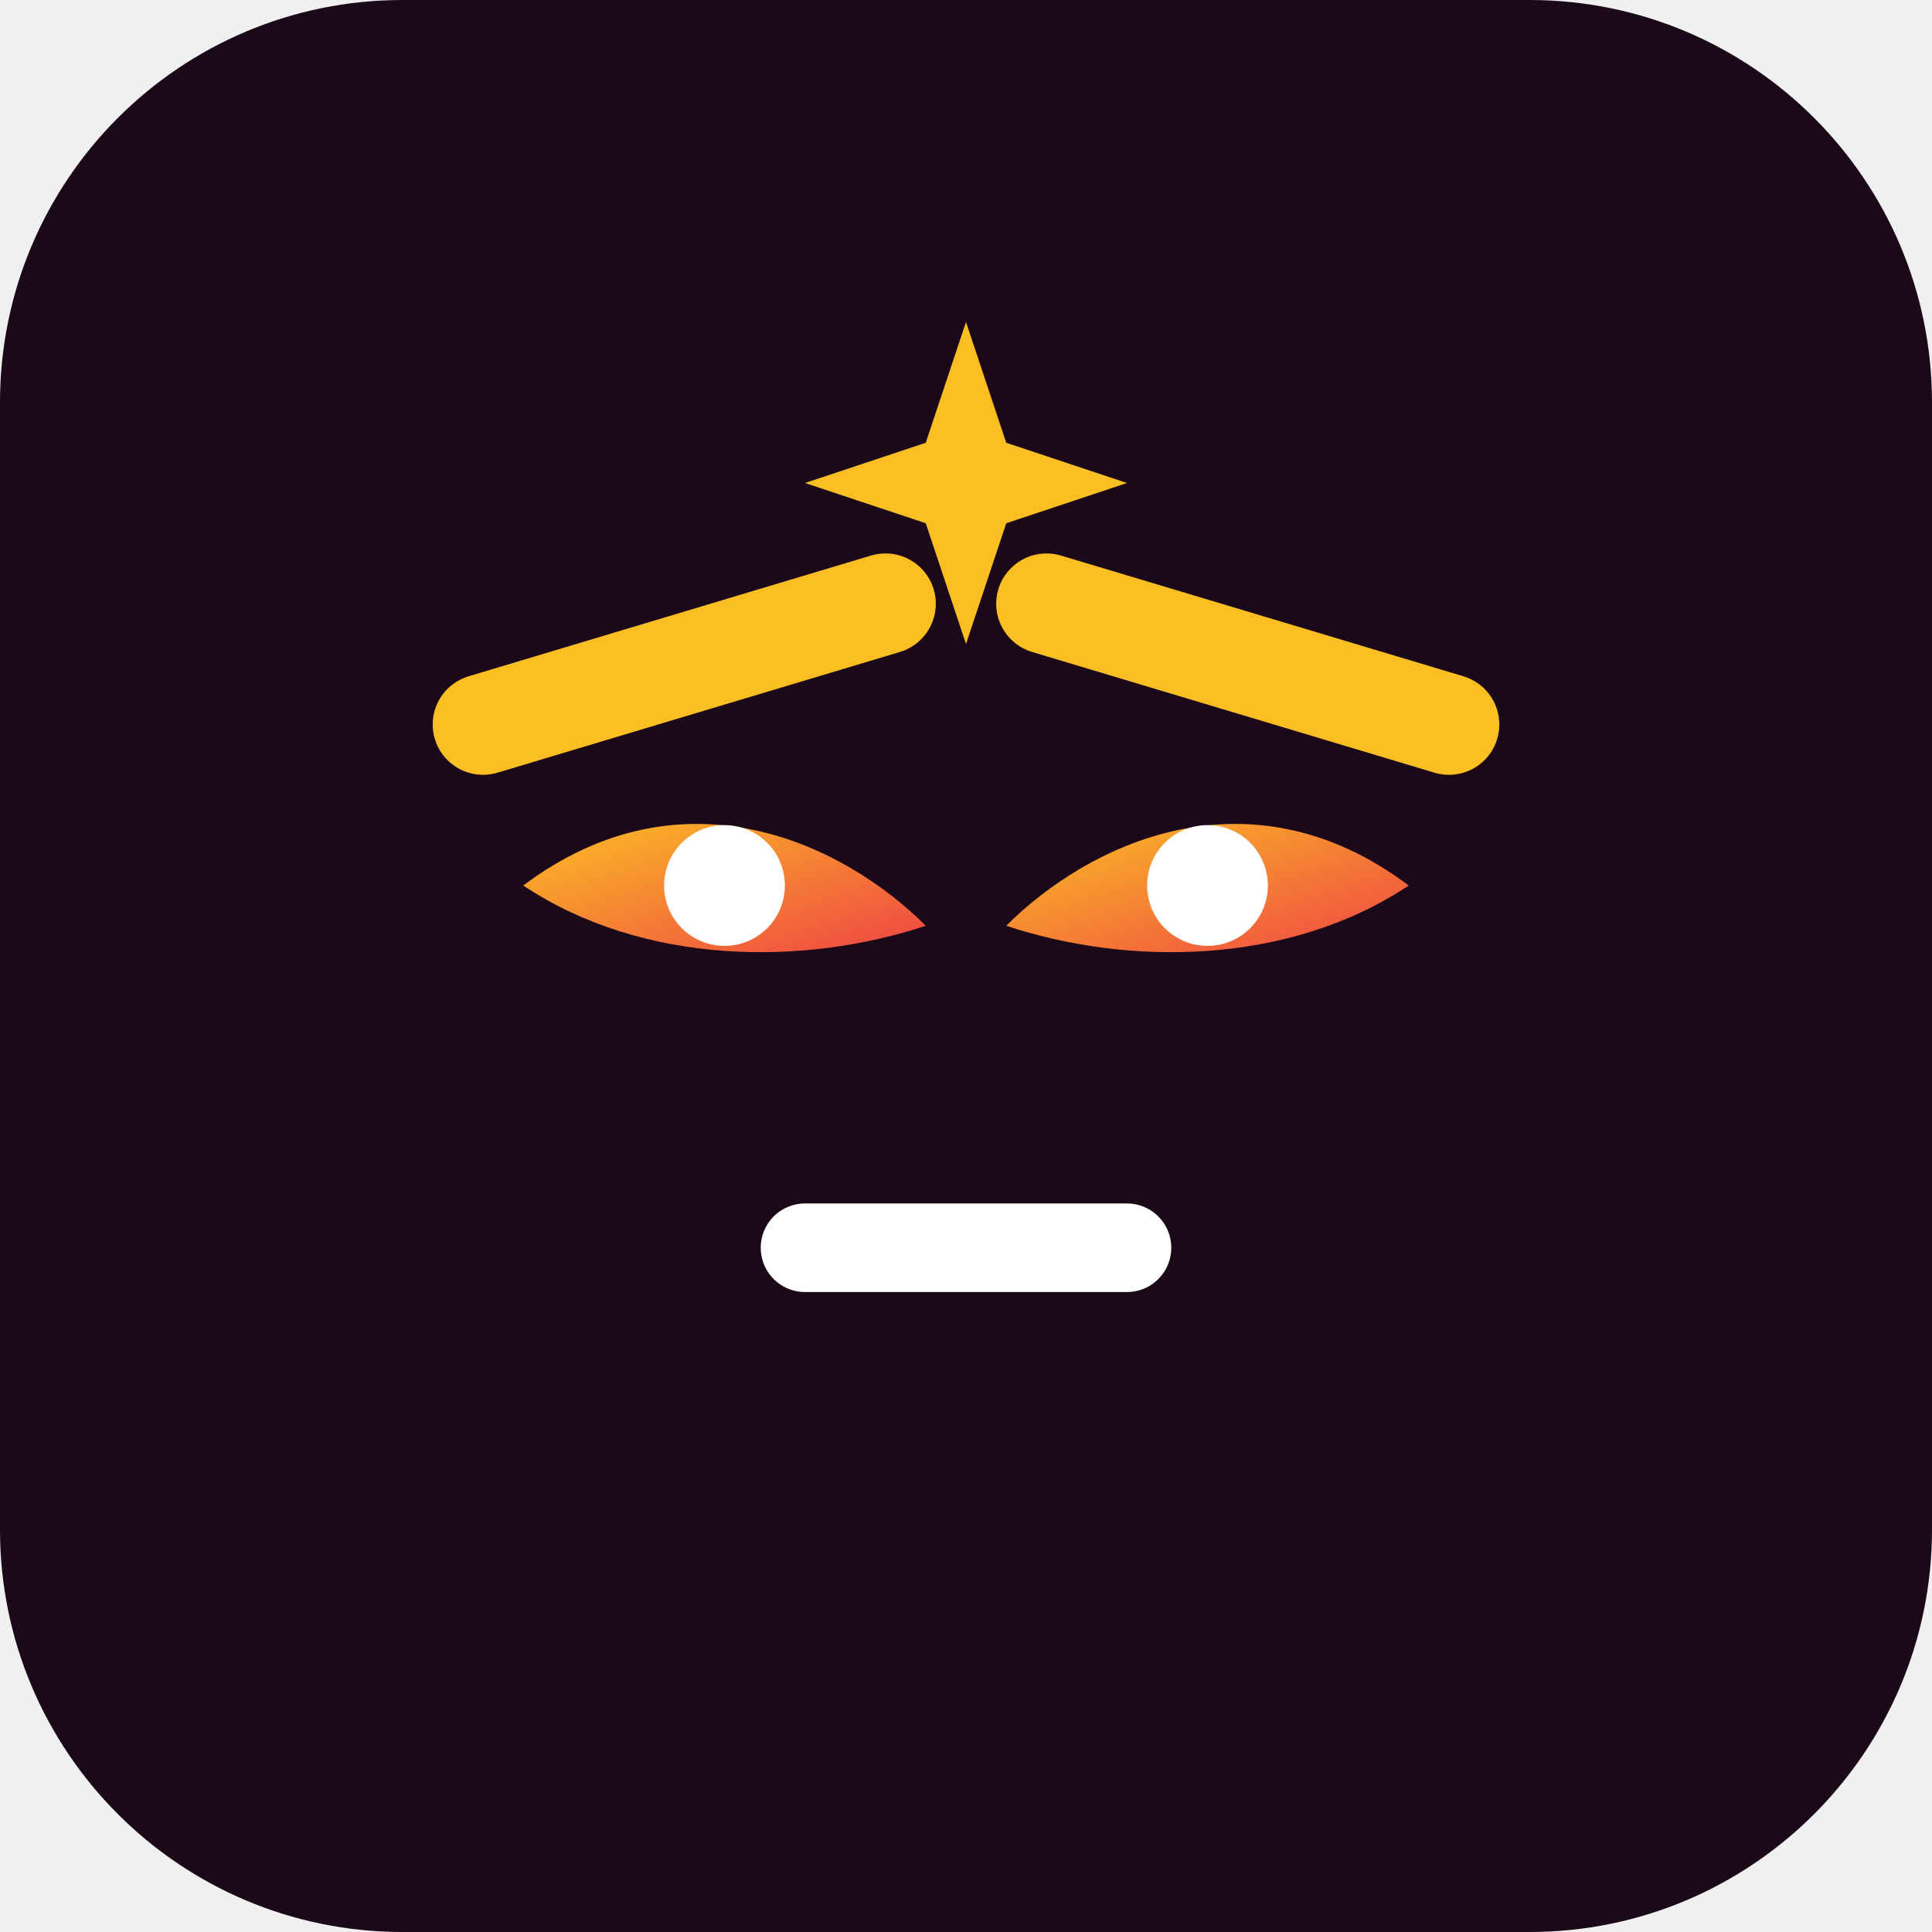
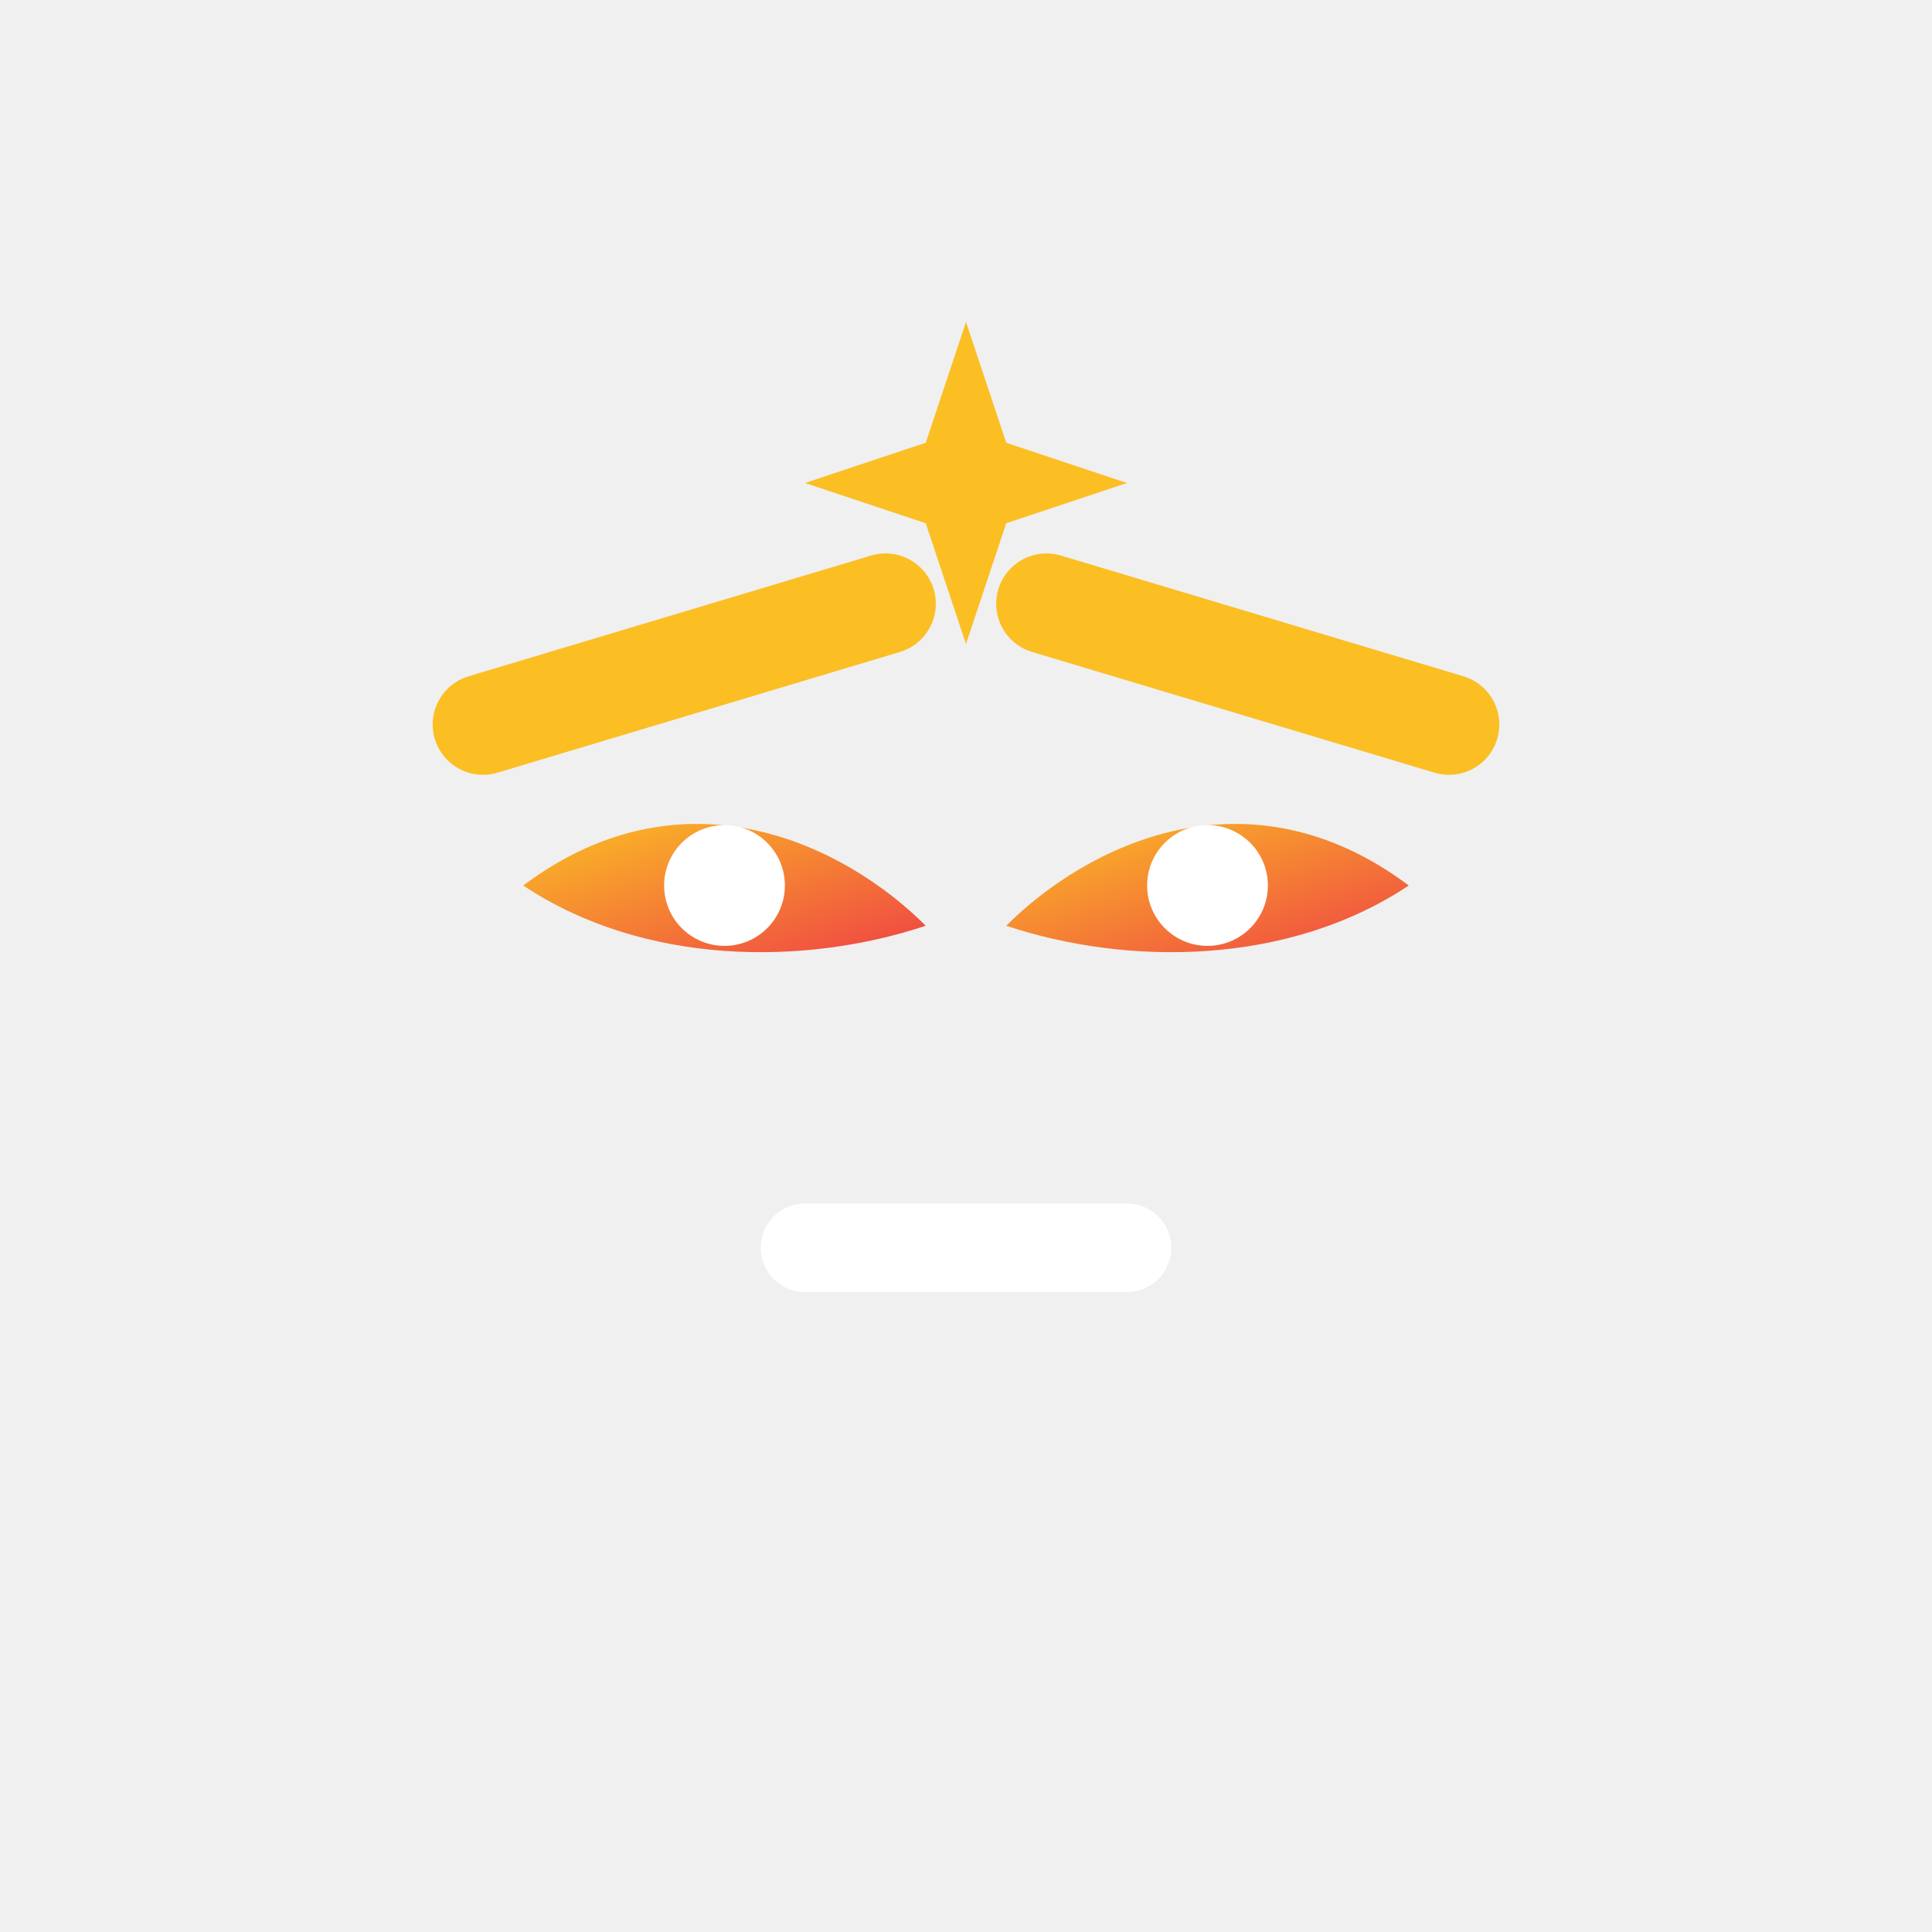
<svg xmlns="http://www.w3.org/2000/svg" viewBox="0 0 48 48" fill="none">
  <defs>
    <linearGradient id="fire-grad" x1="0%" y1="0%" x2="100%" y2="100%">
      <stop offset="0%" stop-color="#fbbf24" />
      <stop offset="100%" stop-color="#ef4444" />
    </linearGradient>
  </defs>
-   <rect width="48" height="48" rx="10" fill="#1b0818" />
  <path d="M12 18L22 15" stroke="#fbbf24" stroke-width="2.5" stroke-linecap="round" />
  <path d="M36 18L26 15" stroke="#fbbf24" stroke-width="2.5" stroke-linecap="round" />
  <path d="M13 22C17 19 21 21 23 23C20 24 16 24 13 22Z" fill="url(#fire-grad)" />
  <circle cx="18" cy="22" r="1.5" fill="#ffffff" />
  <path d="M35 22C31 19 27 21 25 23C28 24 32 24 35 22Z" fill="url(#fire-grad)" />
  <circle cx="30" cy="22" r="1.5" fill="#ffffff" />
  <path d="M20 31H28" stroke="#ffffff" stroke-width="2.2" stroke-linecap="round" />
  <path d="M24 8L25 11L28 12L25 13L24 16L23 13L20 12L23 11L24 8Z" fill="#fbbf24" />
</svg>
